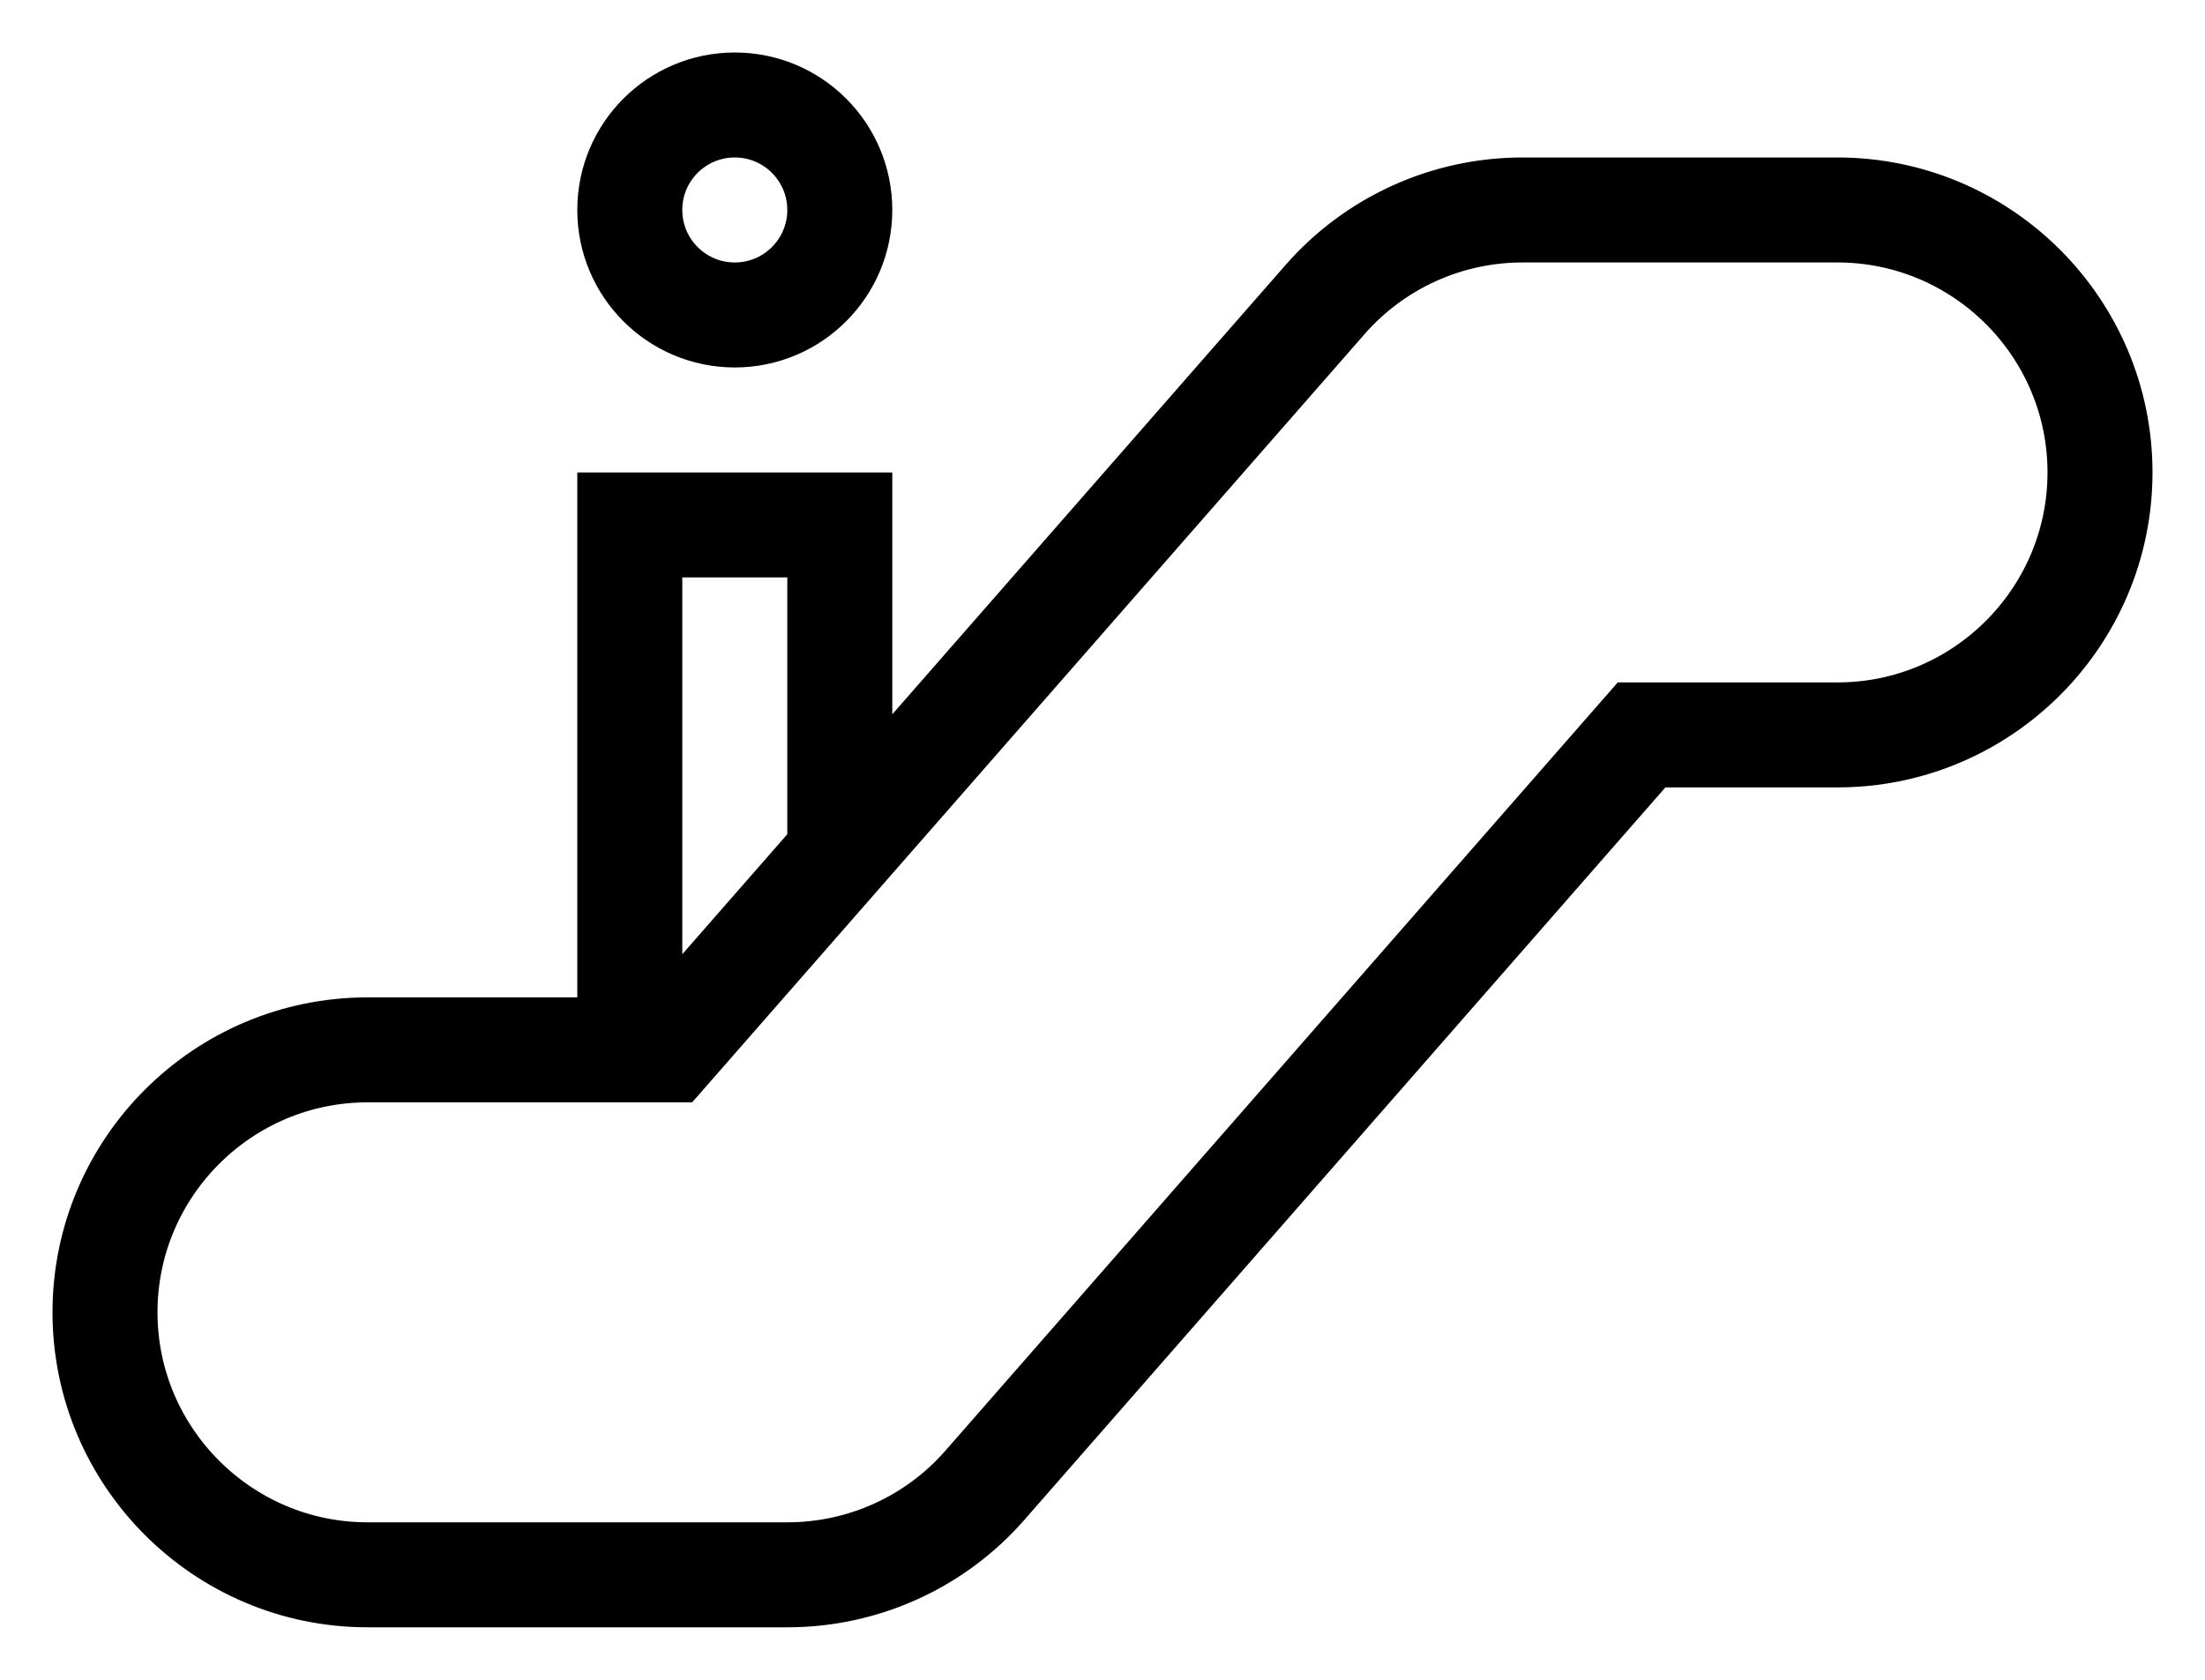
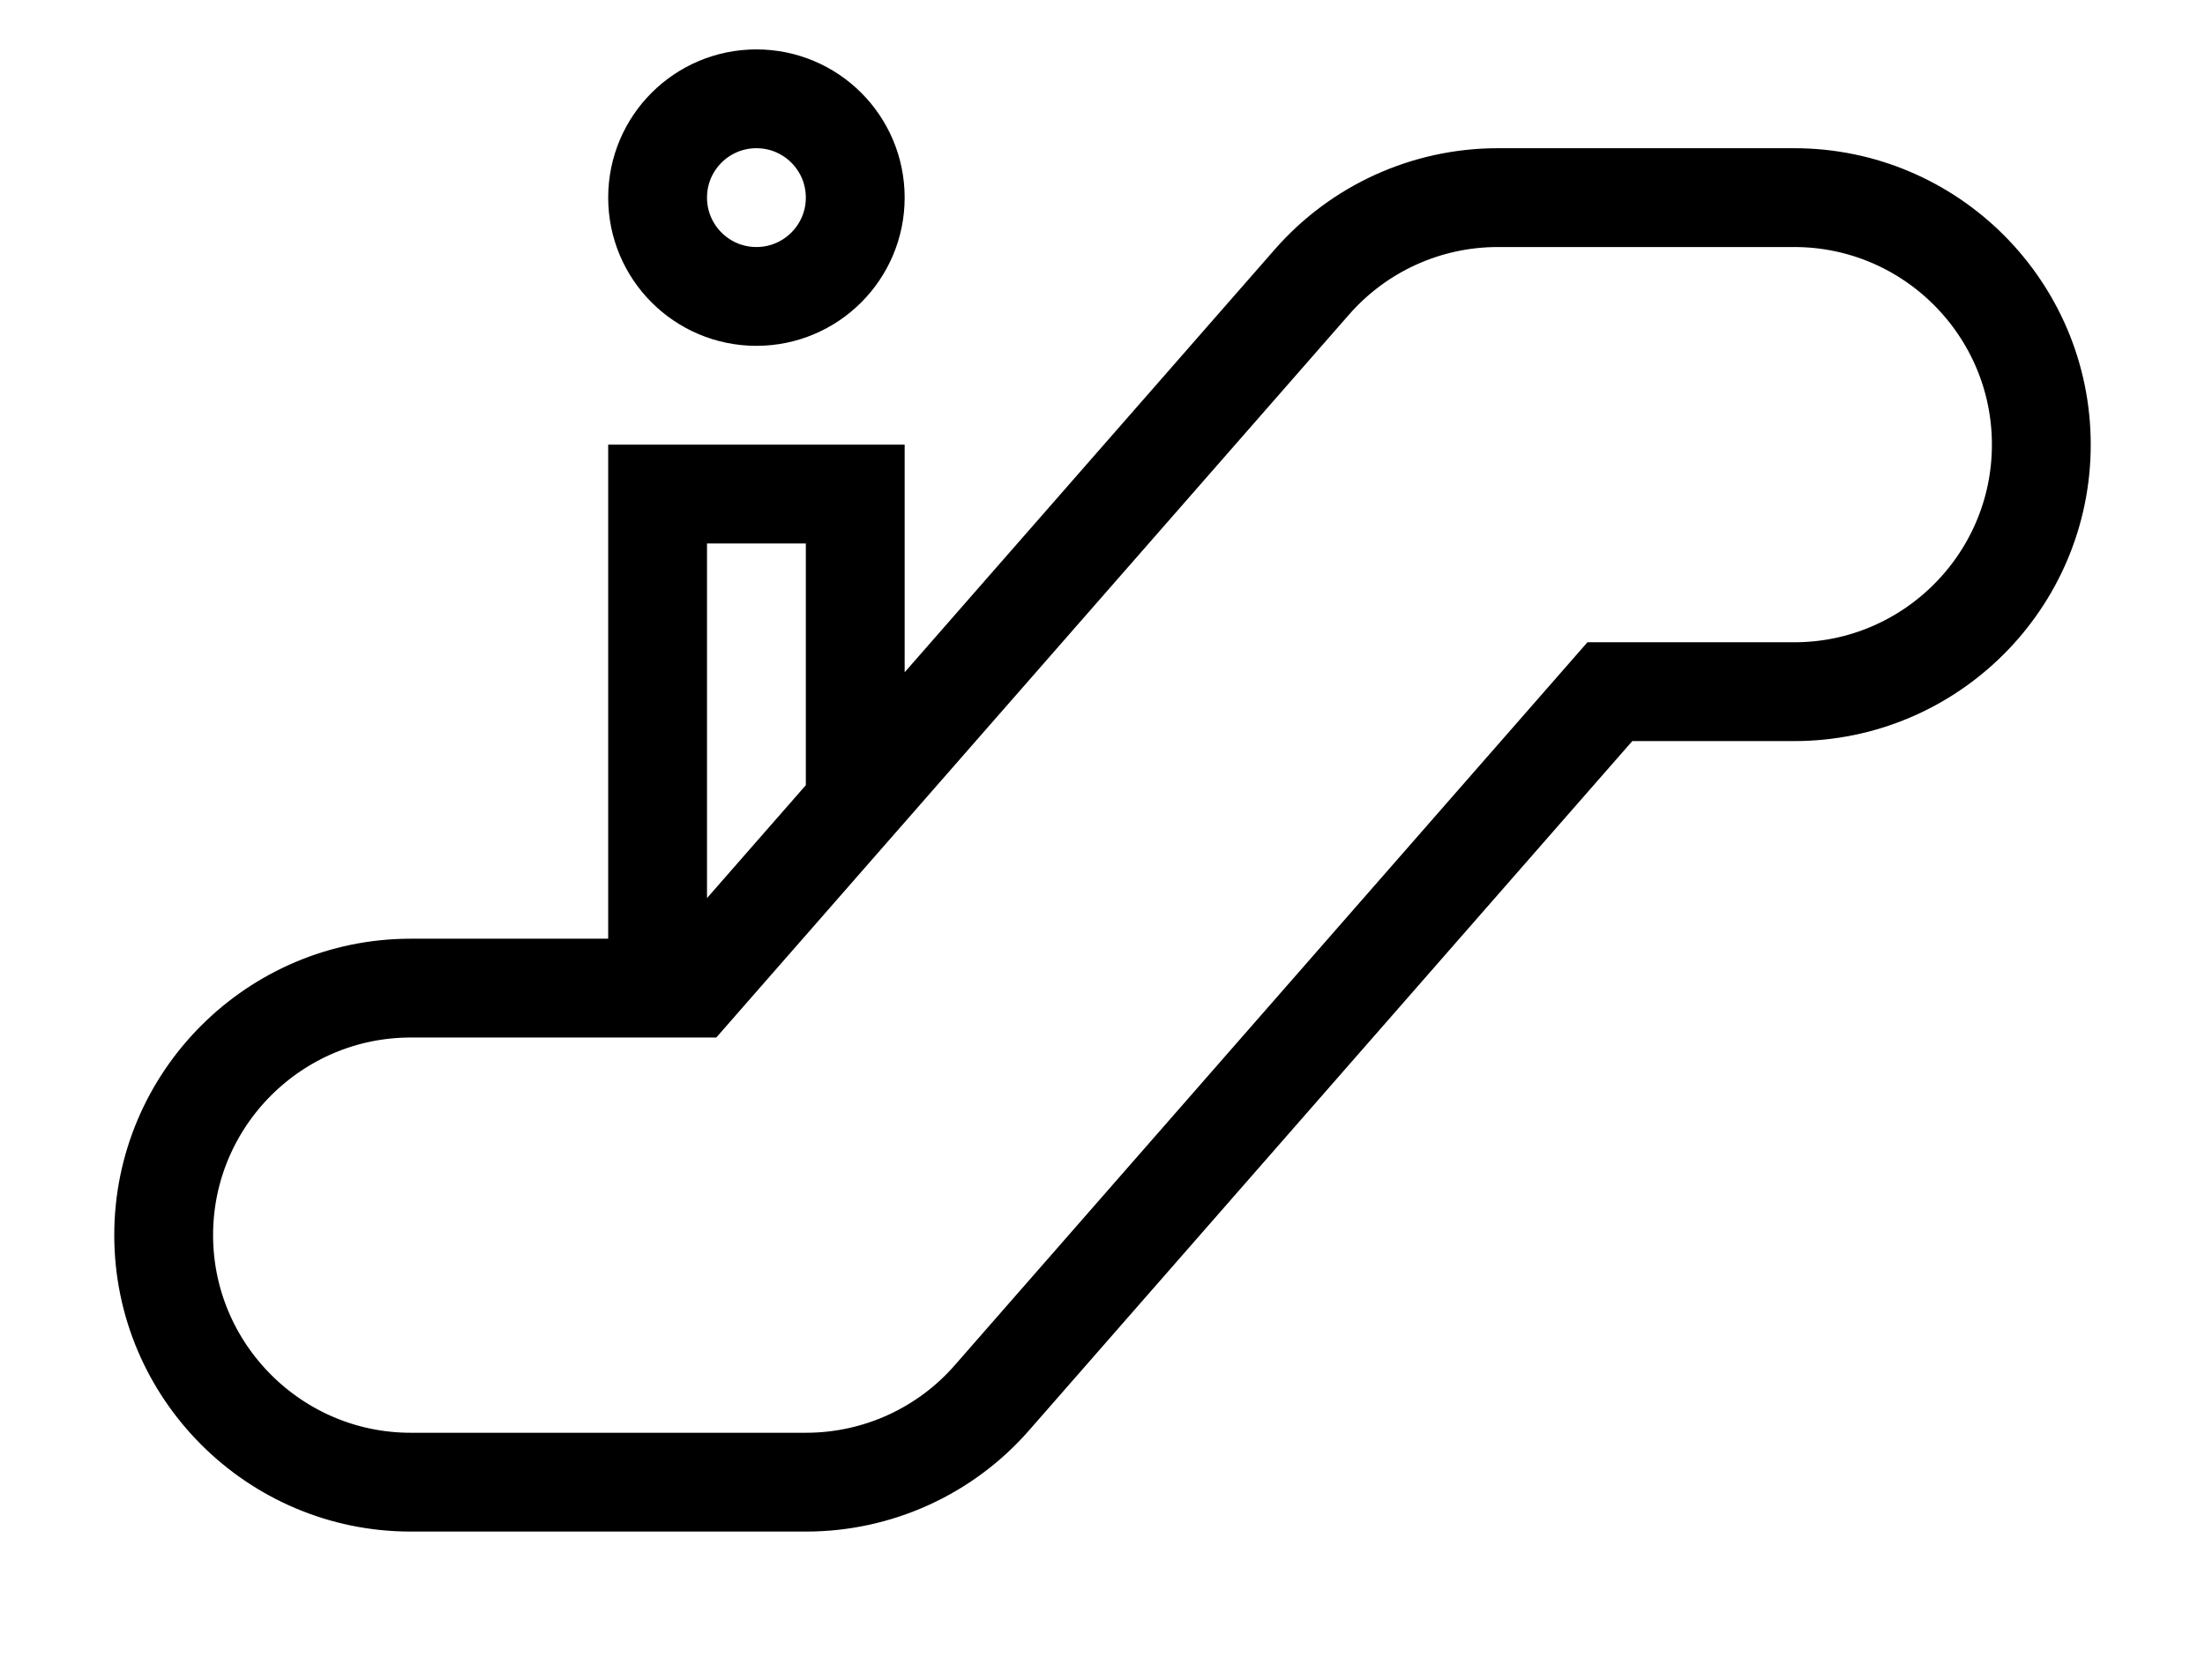
- <svg xmlns="http://www.w3.org/2000/svg" height="16" viewBox="0 0 21 16" width="21">
+ <svg xmlns="http://www.w3.org/2000/svg" height="16" viewBox="0 0 21 17" width="21">
  <path d="M7.998,2C7.998,2.552 7.55,3 6.998,3C6.446,3 5.998,2.552 5.998,2C5.998,1.447 6.446,1 6.998,1C7.55,1 7.998,1.447 7.998,2ZM17.5,2L14.5,2C13.779,2 13.094,2.311 12.619,2.854L6.365,10L3.5,10C2.122,10 1,11.121 1,12.5C1,13.878 2.122,15 3.5,15L7.5,15C8.221,15 8.907,14.689 9.381,14.146L15.634,7L17.5,7C18.879,7 20,5.878 20,4.5C20,3.122 18.879,2 17.5,2ZM5.998,9.999L5.998,5L7.998,5L7.998,8.133" fill="none" stroke="#000000" stroke-width="1" />
</svg>
